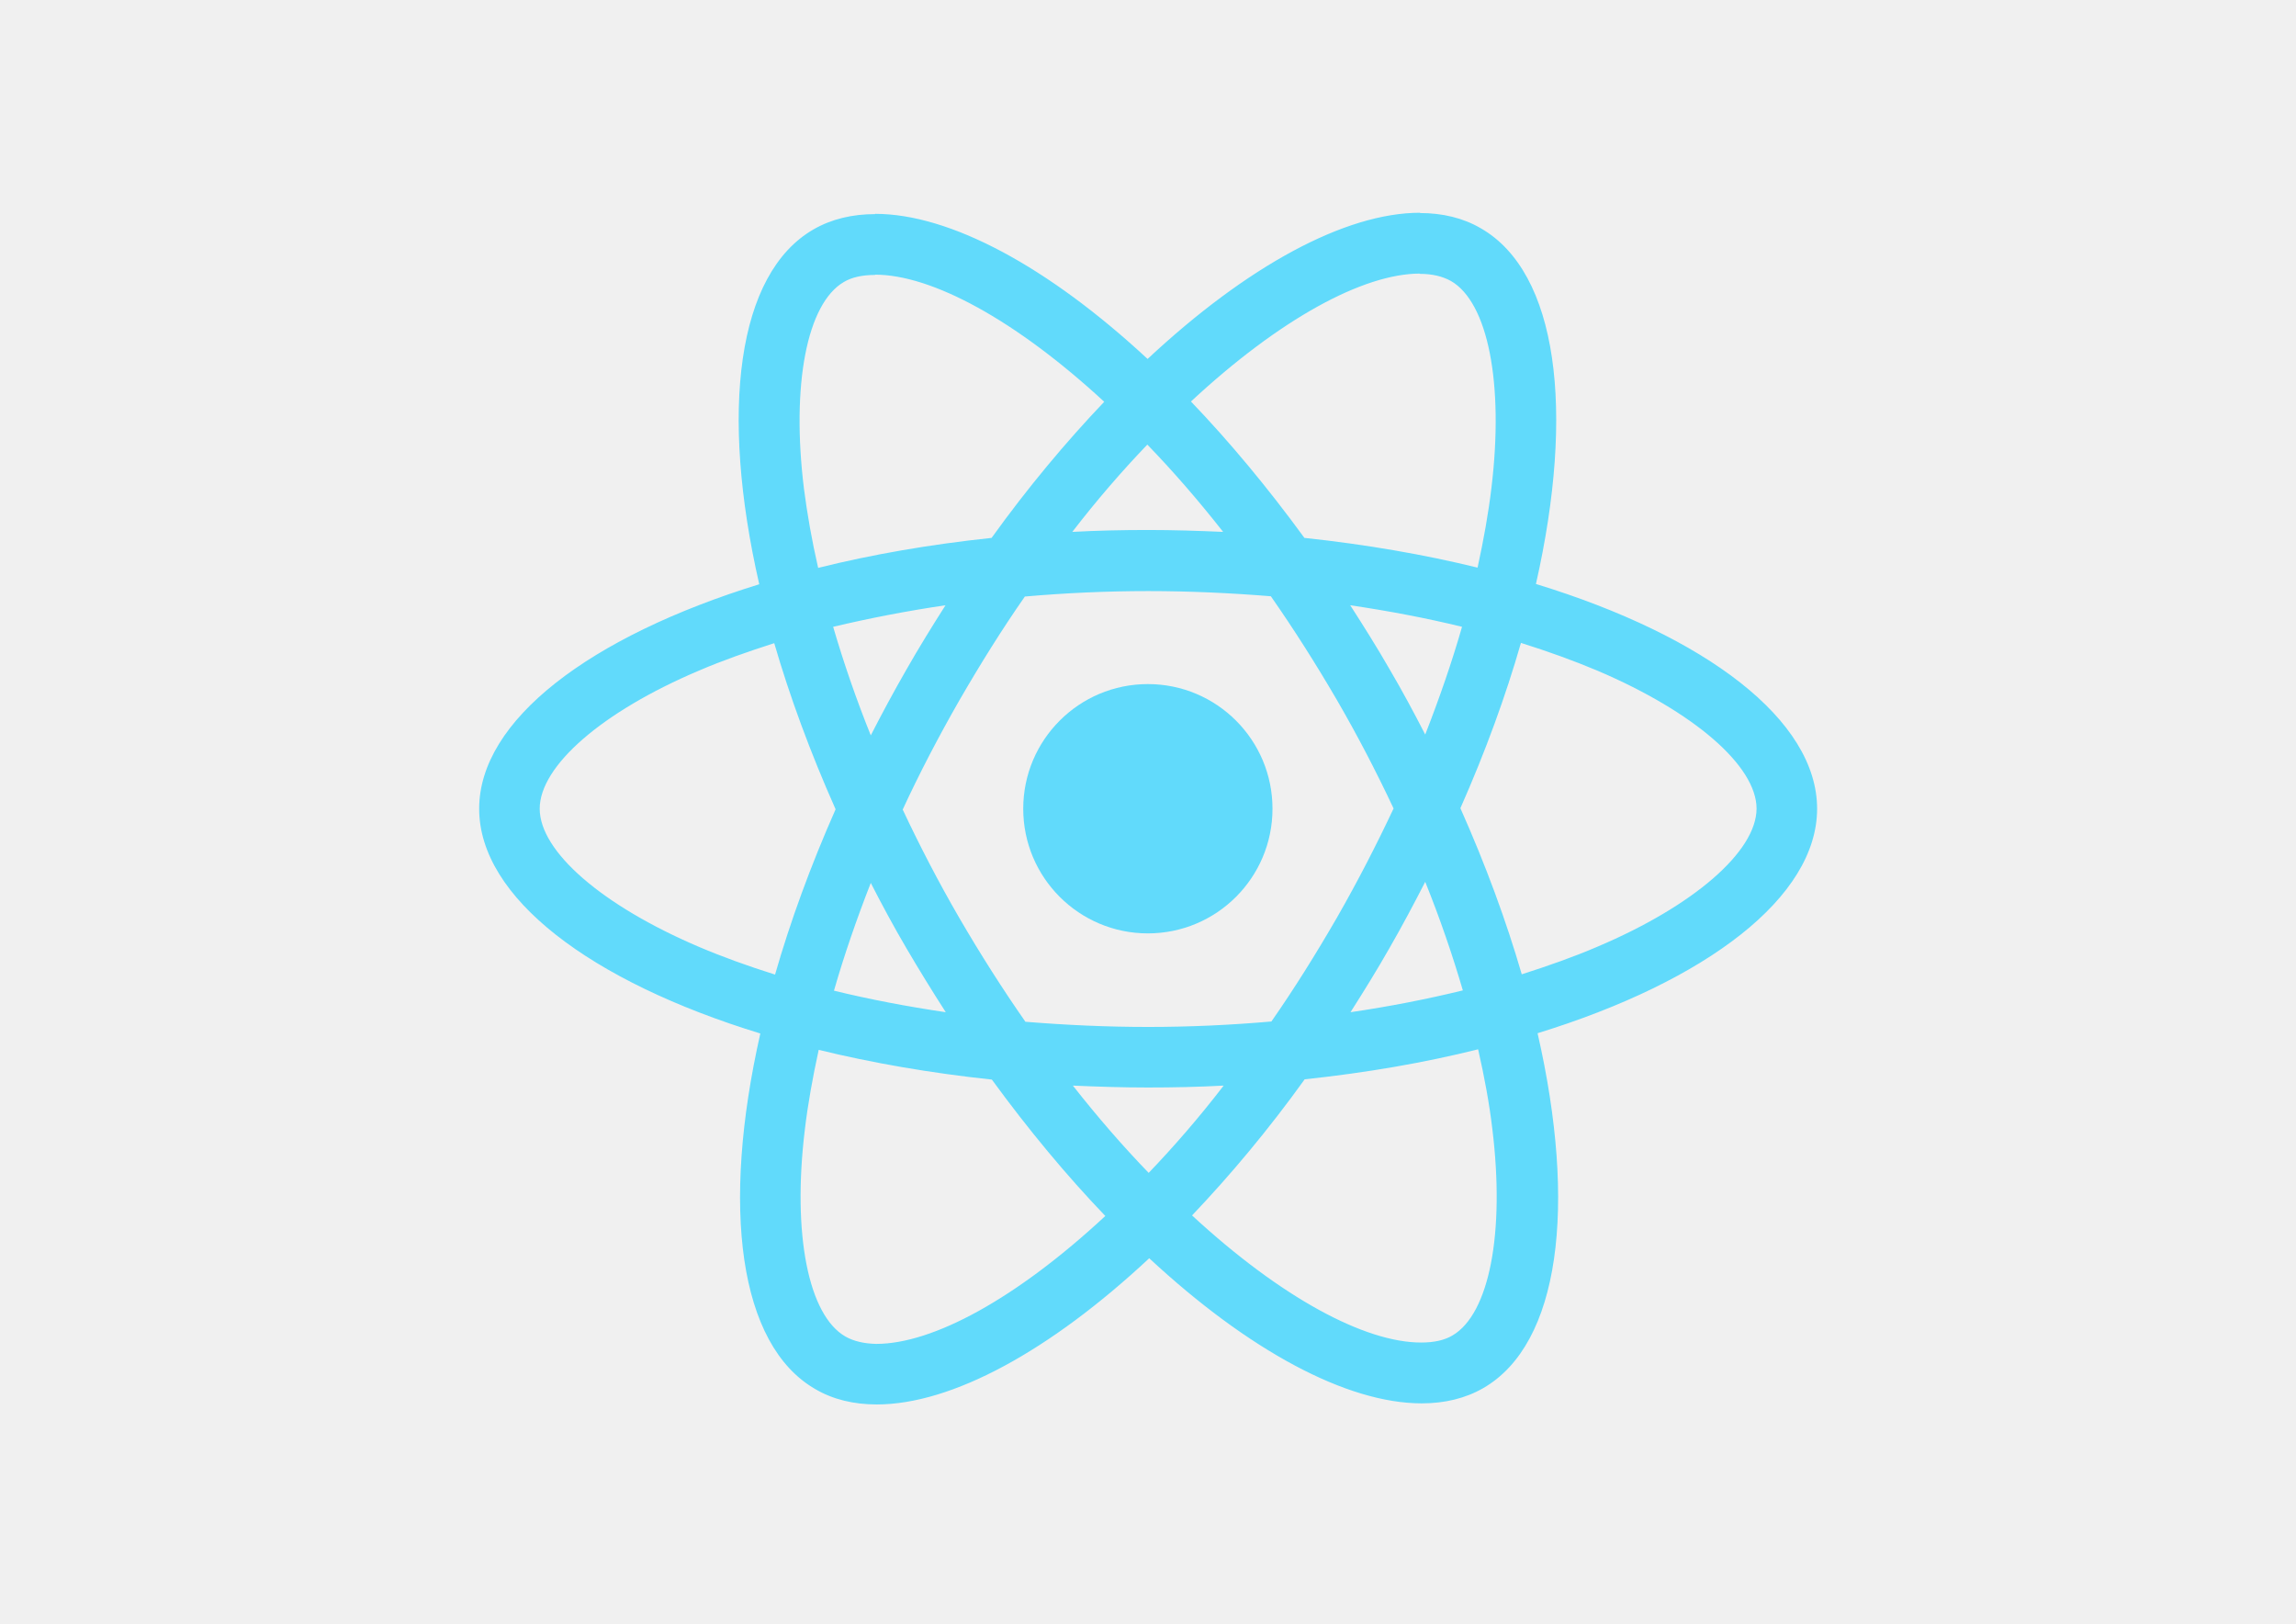
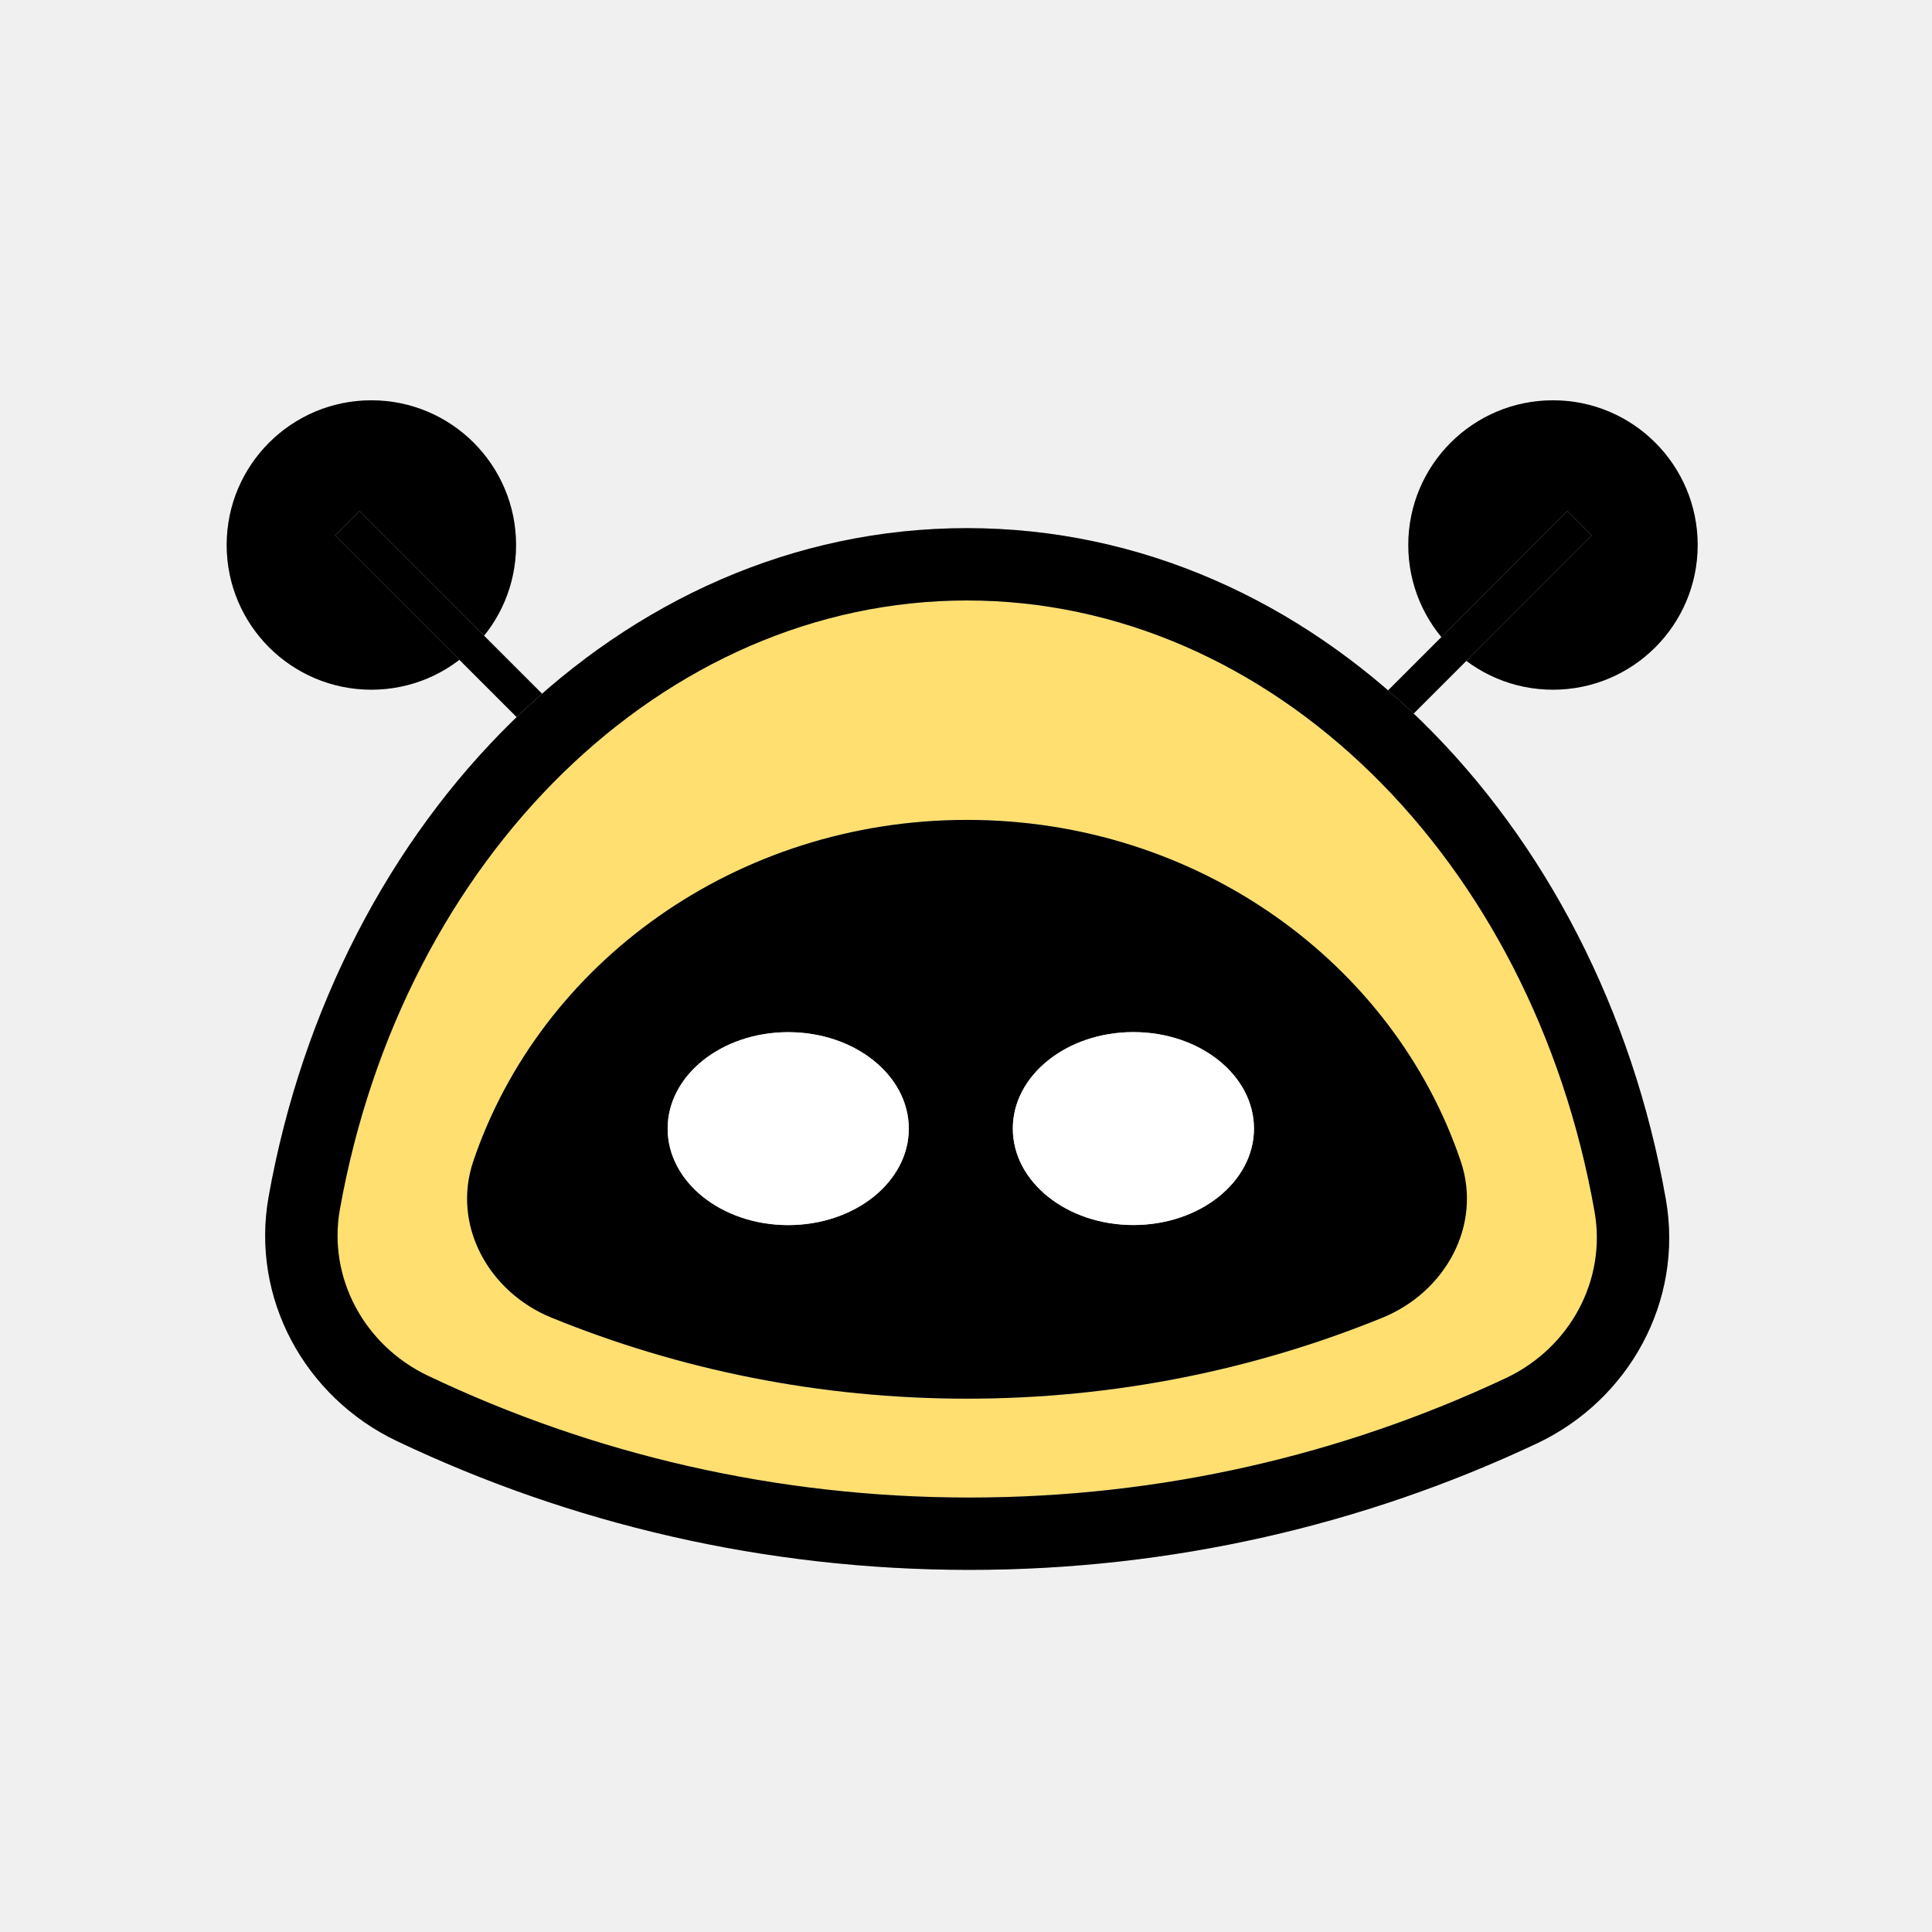
- <svg xmlns="http://www.w3.org/2000/svg" viewBox="0 0 841.9 595.3">
-   <g fill="#61DAFB">
-     <path d="M666.3 296.5c0-32.5-40.7-63.3-103.1-82.4 14.4-63.6 8-114.2-20.2-130.4-6.5-3.8-14.1-5.6-22.4-5.6v22.3c4.6 0 8.3.9 11.4 2.6 13.6 7.8 19.5 37.5 14.9 75.7-1.1 9.4-2.9 19.3-5.1 29.4-19.6-4.8-41-8.5-63.5-10.9-13.5-18.5-27.5-35.3-41.6-50 32.6-30.3 63.2-46.9 84-46.9V78c-27.5 0-63.5 19.6-99.9 53.6-36.4-33.8-72.4-53.2-99.9-53.2v22.3c20.7 0 51.4 16.5 84 46.6-14 14.7-28 31.4-41.3 49.9-22.6 2.4-44 6.1-63.6 11-2.3-10-4-19.7-5.2-29-4.7-38.2 1.1-67.9 14.6-75.8 3-1.8 6.9-2.6 11.5-2.6V78.5c-8.4 0-16 1.8-22.6 5.6-28.1 16.2-34.4 66.7-19.9 130.1-62.2 19.2-102.7 49.9-102.7 82.3 0 32.5 40.7 63.3 103.1 82.4-14.4 63.6-8 114.2 20.2 130.4 6.5 3.8 14.1 5.6 22.5 5.6 27.5 0 63.5-19.6 99.9-53.6 36.4 33.8 72.4 53.2 99.9 53.2 8.4 0 16-1.8 22.6-5.6 28.1-16.2 34.4-66.7 19.9-130.1 62-19.1 102.5-49.9 102.5-82.3zm-130.2-66.7c-3.7 12.9-8.3 26.2-13.5 39.5-4.1-8-8.4-16-13.1-24-4.6-8-9.5-15.8-14.4-23.4 14.2 2.1 27.9 4.7 41 7.9zm-45.8 106.5c-7.8 13.5-15.8 26.3-24.1 38.2-14.9 1.3-30 2-45.2 2-15.1 0-30.2-.7-45-1.9-8.3-11.9-16.4-24.6-24.2-38-7.6-13.1-14.5-26.4-20.8-39.8 6.2-13.4 13.2-26.8 20.7-39.9 7.8-13.5 15.8-26.3 24.1-38.2 14.9-1.3 30-2 45.2-2 15.1 0 30.2.7 45 1.9 8.3 11.9 16.4 24.6 24.2 38 7.6 13.1 14.5 26.4 20.8 39.8-6.3 13.4-13.2 26.8-20.7 39.9zm32.3-13c5.4 13.4 10 26.8 13.8 39.8-13.1 3.2-26.9 5.9-41.2 8 4.9-7.7 9.8-15.6 14.4-23.7 4.6-8 8.9-16.1 13-24.1zM421.2 430c-9.3-9.6-18.6-20.3-27.8-32 9 .4 18.2.7 27.5.7 9.4 0 18.7-.2 27.8-.7-9 11.7-18.3 22.4-27.5 32zm-74.4-58.9c-14.2-2.1-27.9-4.7-41-7.9 3.7-12.9 8.3-26.2 13.5-39.5 4.1 8 8.4 16 13.1 24 4.7 8 9.5 15.8 14.4 23.4zM420.7 163c9.3 9.6 18.6 20.3 27.8 32-9-.4-18.2-.7-27.5-.7-9.4 0-18.7.2-27.8.7 9-11.7 18.3-22.4 27.5-32zm-74 58.9c-4.9 7.7-9.8 15.6-14.4 23.7-4.6 8-8.9 16-13 24-5.4-13.4-10-26.8-13.8-39.8 13.1-3.1 26.9-5.8 41.2-7.9zm-90.5 125.2c-35.4-15.1-58.3-34.9-58.3-50.6 0-15.7 22.9-35.6 58.3-50.6 8.6-3.7 18-7 27.7-10.1 5.7 19.6 13.2 40 22.5 60.9-9.2 20.8-16.6 41.1-22.2 60.6-9.9-3.1-19.3-6.5-28-10.2zM310 490c-13.6-7.8-19.5-37.5-14.9-75.7 1.1-9.4 2.9-19.3 5.1-29.4 19.6 4.8 41 8.5 63.5 10.9 13.5 18.5 27.5 35.3 41.6 50-32.6 30.3-63.2 46.9-84 46.9-4.5-.1-8.3-1-11.3-2.7zm237.2-76.2c4.7 38.2-1.1 67.9-14.6 75.8-3 1.8-6.9 2.6-11.5 2.6-20.7 0-51.4-16.5-84-46.6 14-14.7 28-31.4 41.3-49.9 22.6-2.4 44-6.1 63.6-11 2.3 10.1 4.1 19.8 5.2 29.1zm38.5-66.7c-8.6 3.7-18 7-27.7 10.1-5.7-19.6-13.2-40-22.5-60.9 9.2-20.8 16.6-41.1 22.2-60.6 9.9 3.1 19.3 6.5 28.1 10.2 35.4 15.1 58.3 34.9 58.3 50.6-.1 15.7-23 35.6-58.4 50.6zM320.8 78.4z" />
-     <circle cx="420.9" cy="296.5" r="45.7" />
-     <path d="M520.5 78.1z" />
-   </g>
+ <svg xmlns="http://www.w3.org/2000/svg" width="56" height="56" viewBox="0 0 56 56" fill="none">
+   <circle r="4.194" transform="matrix(-1 0 0 1 10.7644 15.797)" fill="#C5C7C8" />
+   <circle r="4.194" transform="matrix(-1 0 0 1 10.7644 15.797)" fill="black" fillOpacity="0.8" />
+   <path d="M10.065 15.168L17.894 22.997" stroke="#C5C7C8" strokeWidth="2.097" />
+   <path d="M10.065 15.168L17.894 22.997" stroke="black" strokeOpacity="0.8" strokeWidth="2.097" />
+   <circle cx="45.014" cy="15.797" r="4.194" fill="#C5C7C8" />
+   <circle cx="45.014" cy="15.797" r="4.194" fill="black" fillOpacity="0.8" />
+   <path d="M45.783 15.168L37.955 22.997" stroke="#C5C7C8" strokeWidth="2.097" />
+   <path d="M45.783 15.168L37.955 22.997" stroke="black" strokeOpacity="0.8" strokeWidth="2.097" />
+   <path fillRule="evenodd" clipRule="evenodd" d="M11.955 40.823C9.694 39.747 8.379 37.331 8.82 34.866C10.711 24.289 18.593 16.356 28.029 16.356C37.488 16.356 45.386 24.328 47.252 34.943C47.687 37.412 46.361 39.827 44.092 40.895C39.239 43.179 33.818 44.455 28.099 44.455C22.321 44.455 16.846 43.152 11.955 40.823Z" fill="#FFDF6F" />
+   <path d="M47.252 34.943L46.22 35.125L47.252 34.943ZM9.852 35.051C11.679 24.831 19.233 17.405 28.029 17.405V15.308C17.952 15.308 9.743 23.748 7.787 34.682L9.852 35.051ZM28.029 17.405C36.846 17.405 44.416 24.867 46.22 35.125L48.285 34.762C46.355 23.789 38.131 15.308 28.029 15.308V17.405ZM43.646 39.946C38.929 42.166 33.661 43.407 28.099 43.407V45.504C33.976 45.504 39.549 44.192 44.539 41.843L43.646 39.946ZM28.099 43.407C22.48 43.407 17.159 42.14 12.405 39.877L11.504 41.77C16.534 44.164 22.161 45.504 28.099 45.504V43.407ZM46.22 35.125C46.568 37.104 45.508 39.07 43.646 39.946L44.539 41.843C47.213 40.585 48.805 37.72 48.285 34.762L46.22 35.125ZM7.787 34.682C7.259 37.635 8.839 40.501 11.504 41.77L12.405 39.877C10.55 38.993 9.498 37.027 9.852 35.051L7.787 34.682Z" fill="#C5C7C8" />
+   <path d="M47.252 34.943L46.22 35.125L47.252 34.943ZM9.852 35.051C11.679 24.831 19.233 17.405 28.029 17.405V15.308C17.952 15.308 9.743 23.748 7.787 34.682L9.852 35.051ZM28.029 17.405C36.846 17.405 44.416 24.867 46.22 35.125L48.285 34.762C46.355 23.789 38.131 15.308 28.029 15.308V17.405ZM43.646 39.946C38.929 42.166 33.661 43.407 28.099 43.407V45.504C33.976 45.504 39.549 44.192 44.539 41.843L43.646 39.946ZM28.099 43.407C22.48 43.407 17.159 42.14 12.405 39.877L11.504 41.77C16.534 44.164 22.161 45.504 28.099 45.504V43.407ZM46.22 35.125C46.568 37.104 45.508 39.07 43.646 39.946L44.539 41.843C47.213 40.585 48.805 37.72 48.285 34.762L46.22 35.125ZM7.787 34.682C7.259 37.635 8.839 40.501 11.504 41.77L12.405 39.877C10.55 38.993 9.498 37.027 9.852 35.051L7.787 34.682Z" fill="black" fillOpacity="0.8" />
+   <path fillRule="evenodd" clipRule="evenodd" d="M15.988 38.194C14.168 37.453 13.089 35.517 13.72 33.656C15.664 27.918 21.335 23.765 28.029 23.765C34.723 23.765 40.395 27.918 42.339 33.656C42.969 35.517 41.89 37.453 40.071 38.194C36.355 39.707 32.289 40.541 28.029 40.541C23.769 40.541 19.704 39.707 15.988 38.194Z" fill="#C5C7C8" />
+   <path fillRule="evenodd" clipRule="evenodd" d="M15.988 38.194C14.168 37.453 13.089 35.517 13.72 33.656C15.664 27.918 21.335 23.765 28.029 23.765C34.723 23.765 40.395 27.918 42.339 33.656C42.969 35.517 41.89 37.453 40.071 38.194C36.355 39.707 32.289 40.541 28.029 40.541C23.769 40.541 19.704 39.707 15.988 38.194Z" fill="black" fillOpacity="0.8" />
+   <ellipse cx="32.852" cy="32.712" rx="3.495" ry="2.796" fill="#C5C7C8" />
+   <ellipse cx="32.852" cy="32.712" rx="3.495" ry="2.796" fill="white" fillOpacity="0.97" />
+   <ellipse cx="22.847" cy="32.714" rx="3.495" ry="2.796" fill="#C5C7C8" />
+   <ellipse cx="22.847" cy="32.714" rx="3.495" ry="2.796" fill="white" fillOpacity="0.97" />
</svg>
